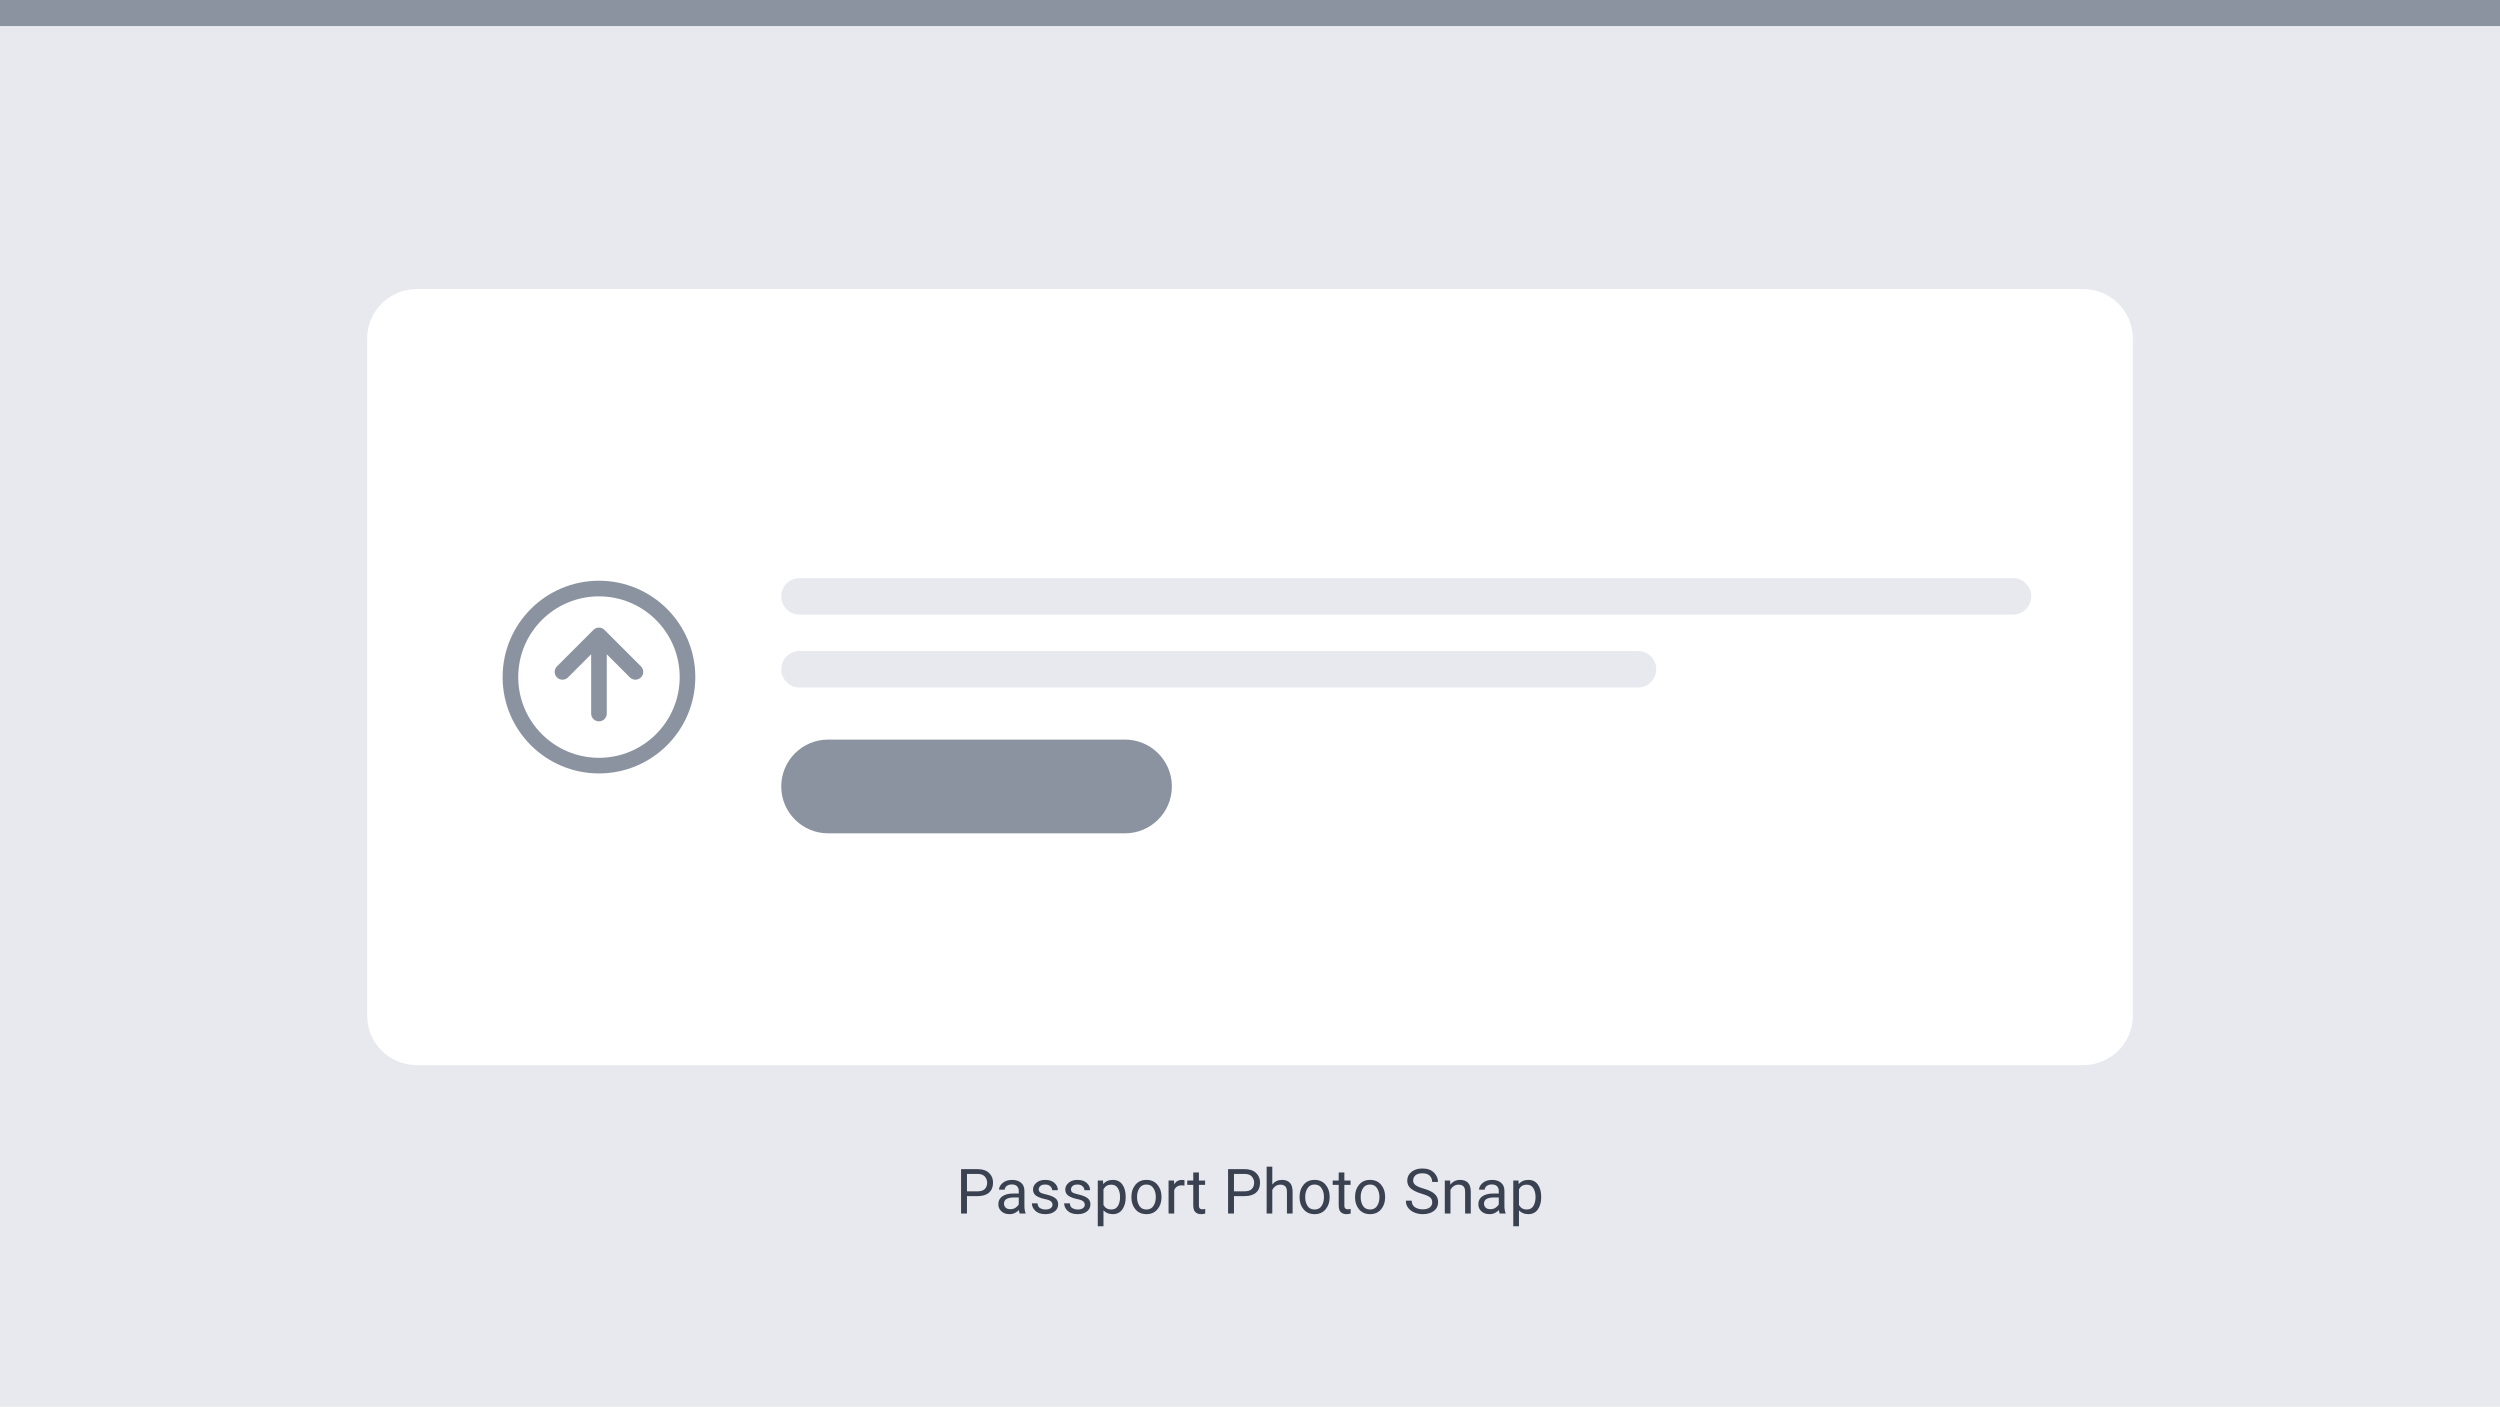
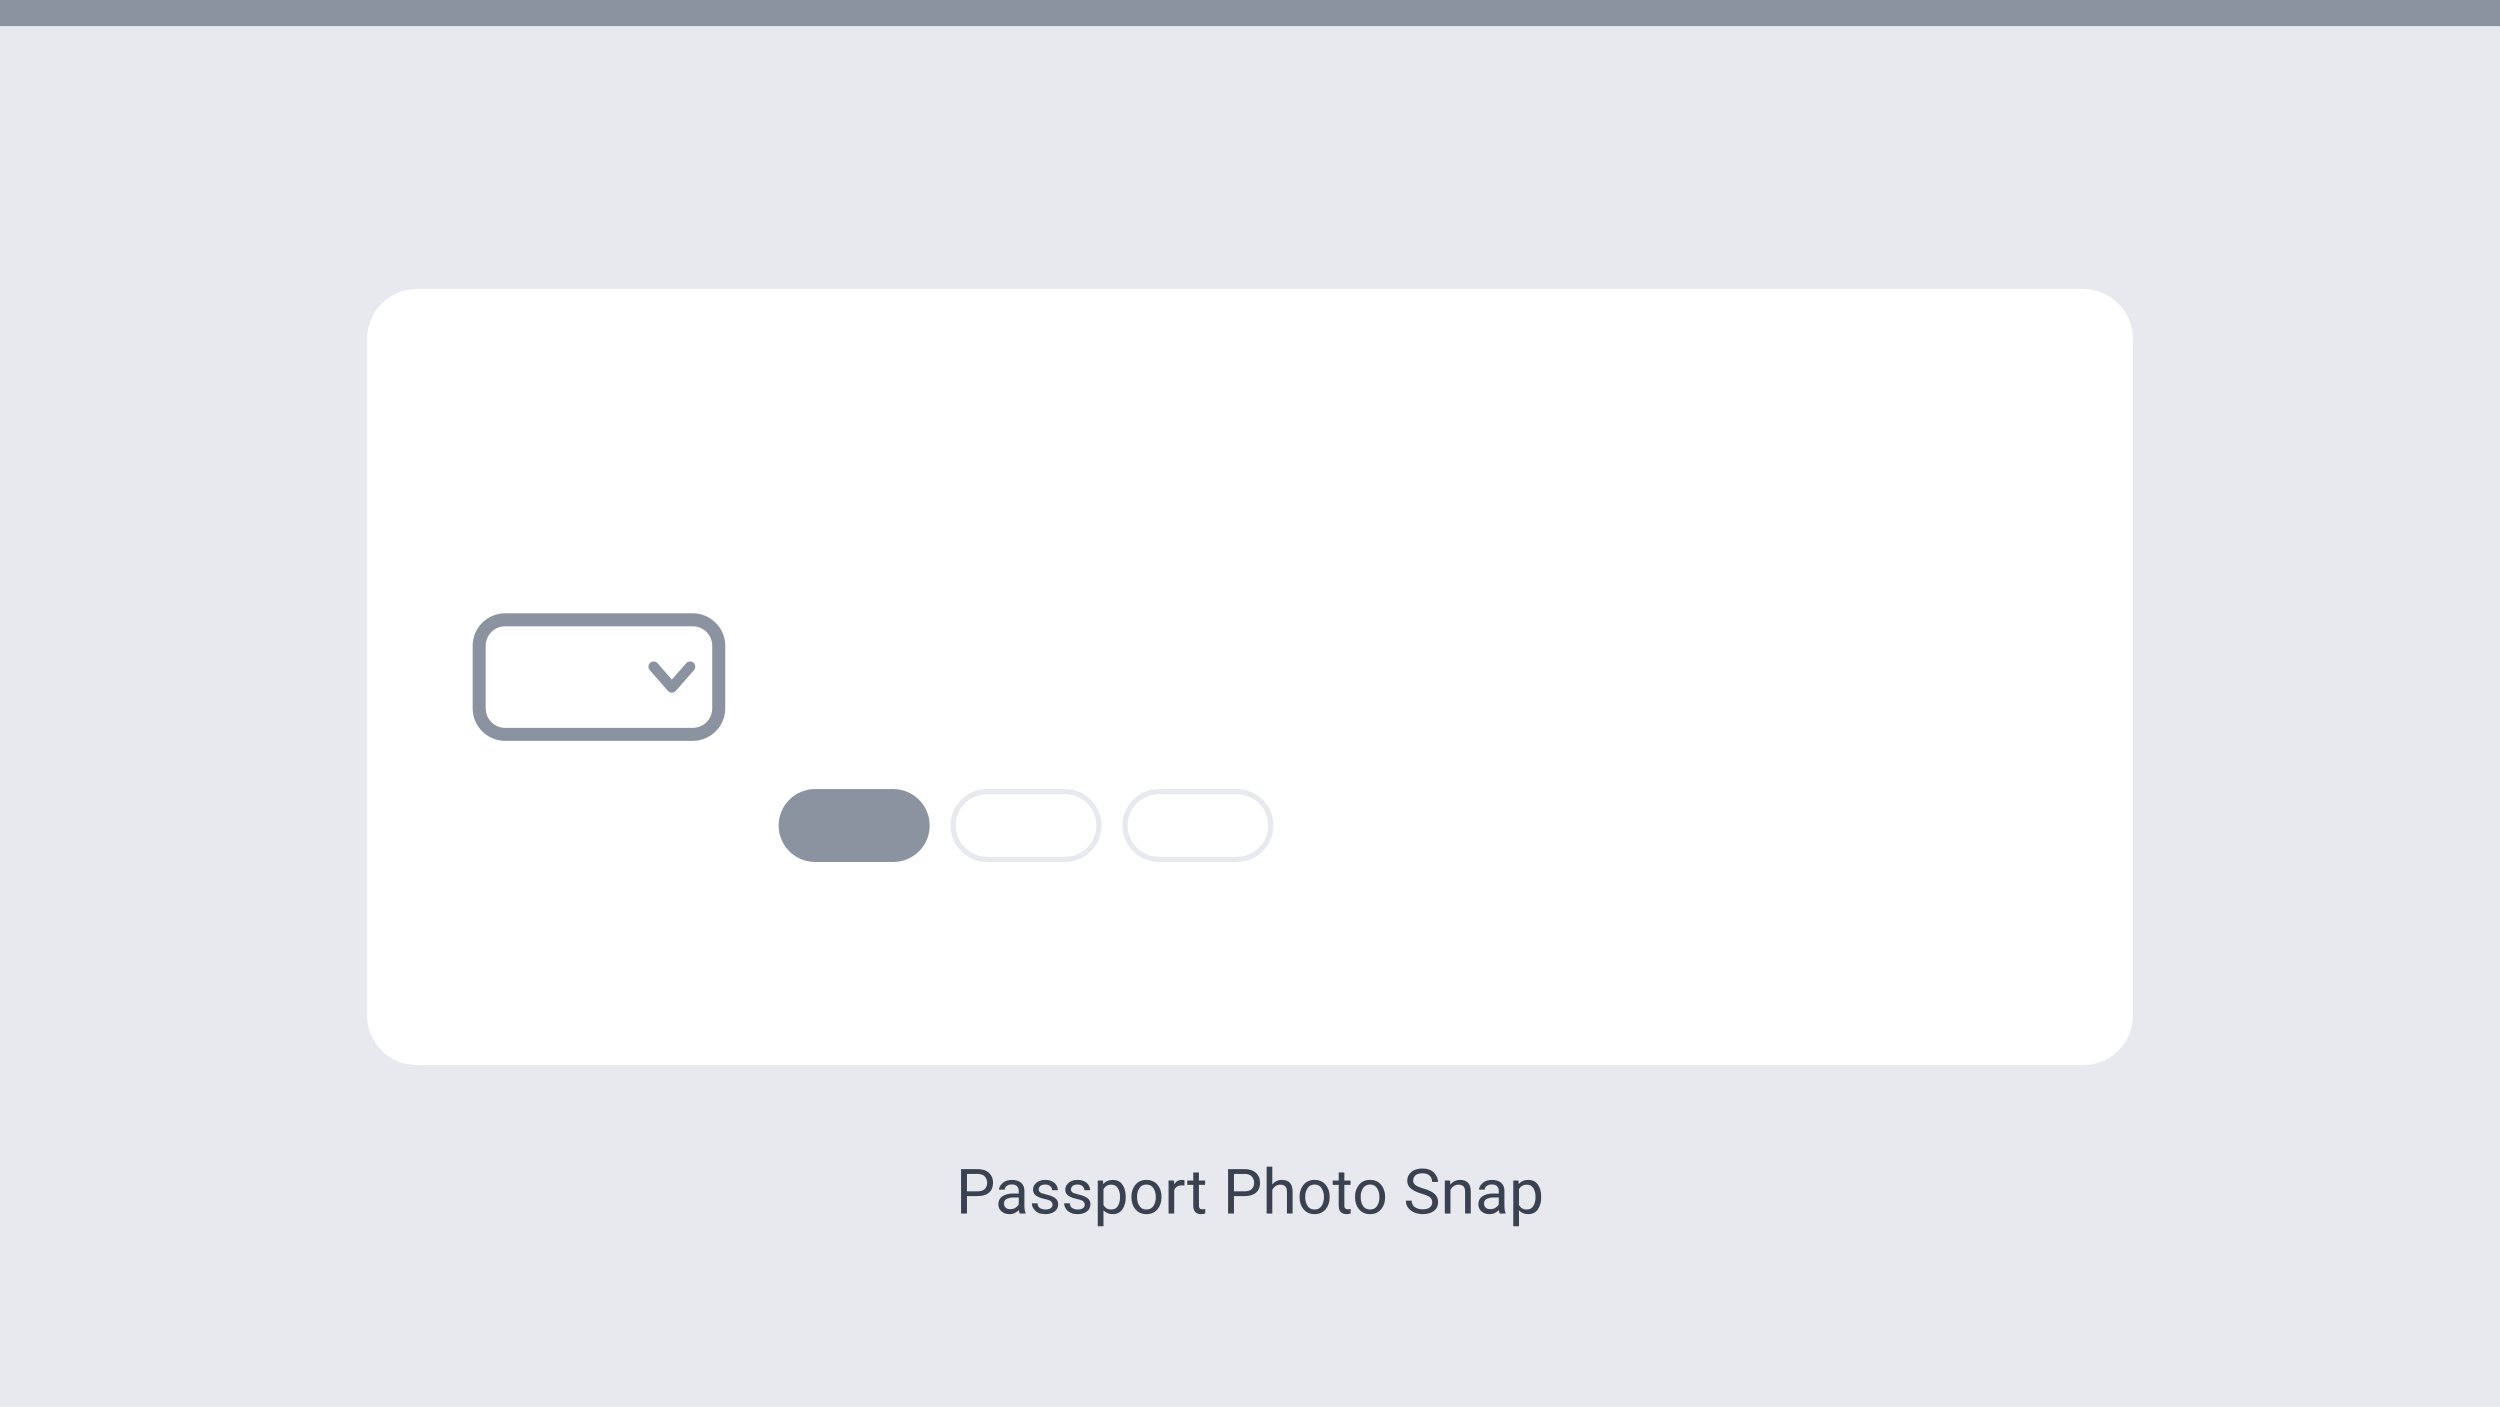
<svg xmlns="http://www.w3.org/2000/svg" width="960" height="540" viewBox="0 0 960 540">
  <rect width="960" height="540" fill="#E7E9EE" />
  <rect x="0" y="0" width="960" height="10" fill="#8B93A1" />
  <rect x="140" y="110" width="680" height="300" rx="20" fill="#FFFFFF" stroke="#E7E9EE" stroke-width="2" />
-   <circle cx="230" cy="260" r="34" fill="none" stroke="#8B93A1" stroke-width="6" />
-   <path d="M 230 274 L 230 246 M 216 258 L 230 244 L 244 258" fill="none" stroke="#8B93A1" stroke-width="6" stroke-linecap="round" stroke-linejoin="round" />
-   <rect x="300" y="222" width="480" height="14" rx="7" fill="#E7E9EE" />
-   <rect x="300" y="250" width="336" height="14" rx="7" fill="#E7E9EE" />
-   <rect x="300" y="284" width="150" height="36" rx="18" fill="#8B93A1" />
+   <rect x="184" y="238" width="92" height="44" rx="10" fill="none" stroke="#8B93A1" stroke-width="5" />
+   <path d="M 251 256 L 258 264 L 265 256" fill="none" stroke="#8B93A1" stroke-width="4" stroke-linecap="round" stroke-linejoin="round" />
+   <rect x="300" y="304" width="56" height="26" rx="13" fill="#8B93A1" stroke="#8B93A1" stroke-width="2" />
+   <rect x="366" y="304" width="56" height="26" rx="13" fill="none" stroke="#E7E9EE" stroke-width="2" />
+   <rect x="432" y="304" width="56" height="26" rx="13" fill="none" stroke="#E7E9EE" stroke-width="2" />
  <text x="480" y="466" text-anchor="middle" font-family="system-ui, -apple-system, 'Segoe UI', Roboto, sans-serif" font-size="24" fill="#3A4150">Passport Photo Snap</text>
</svg>
